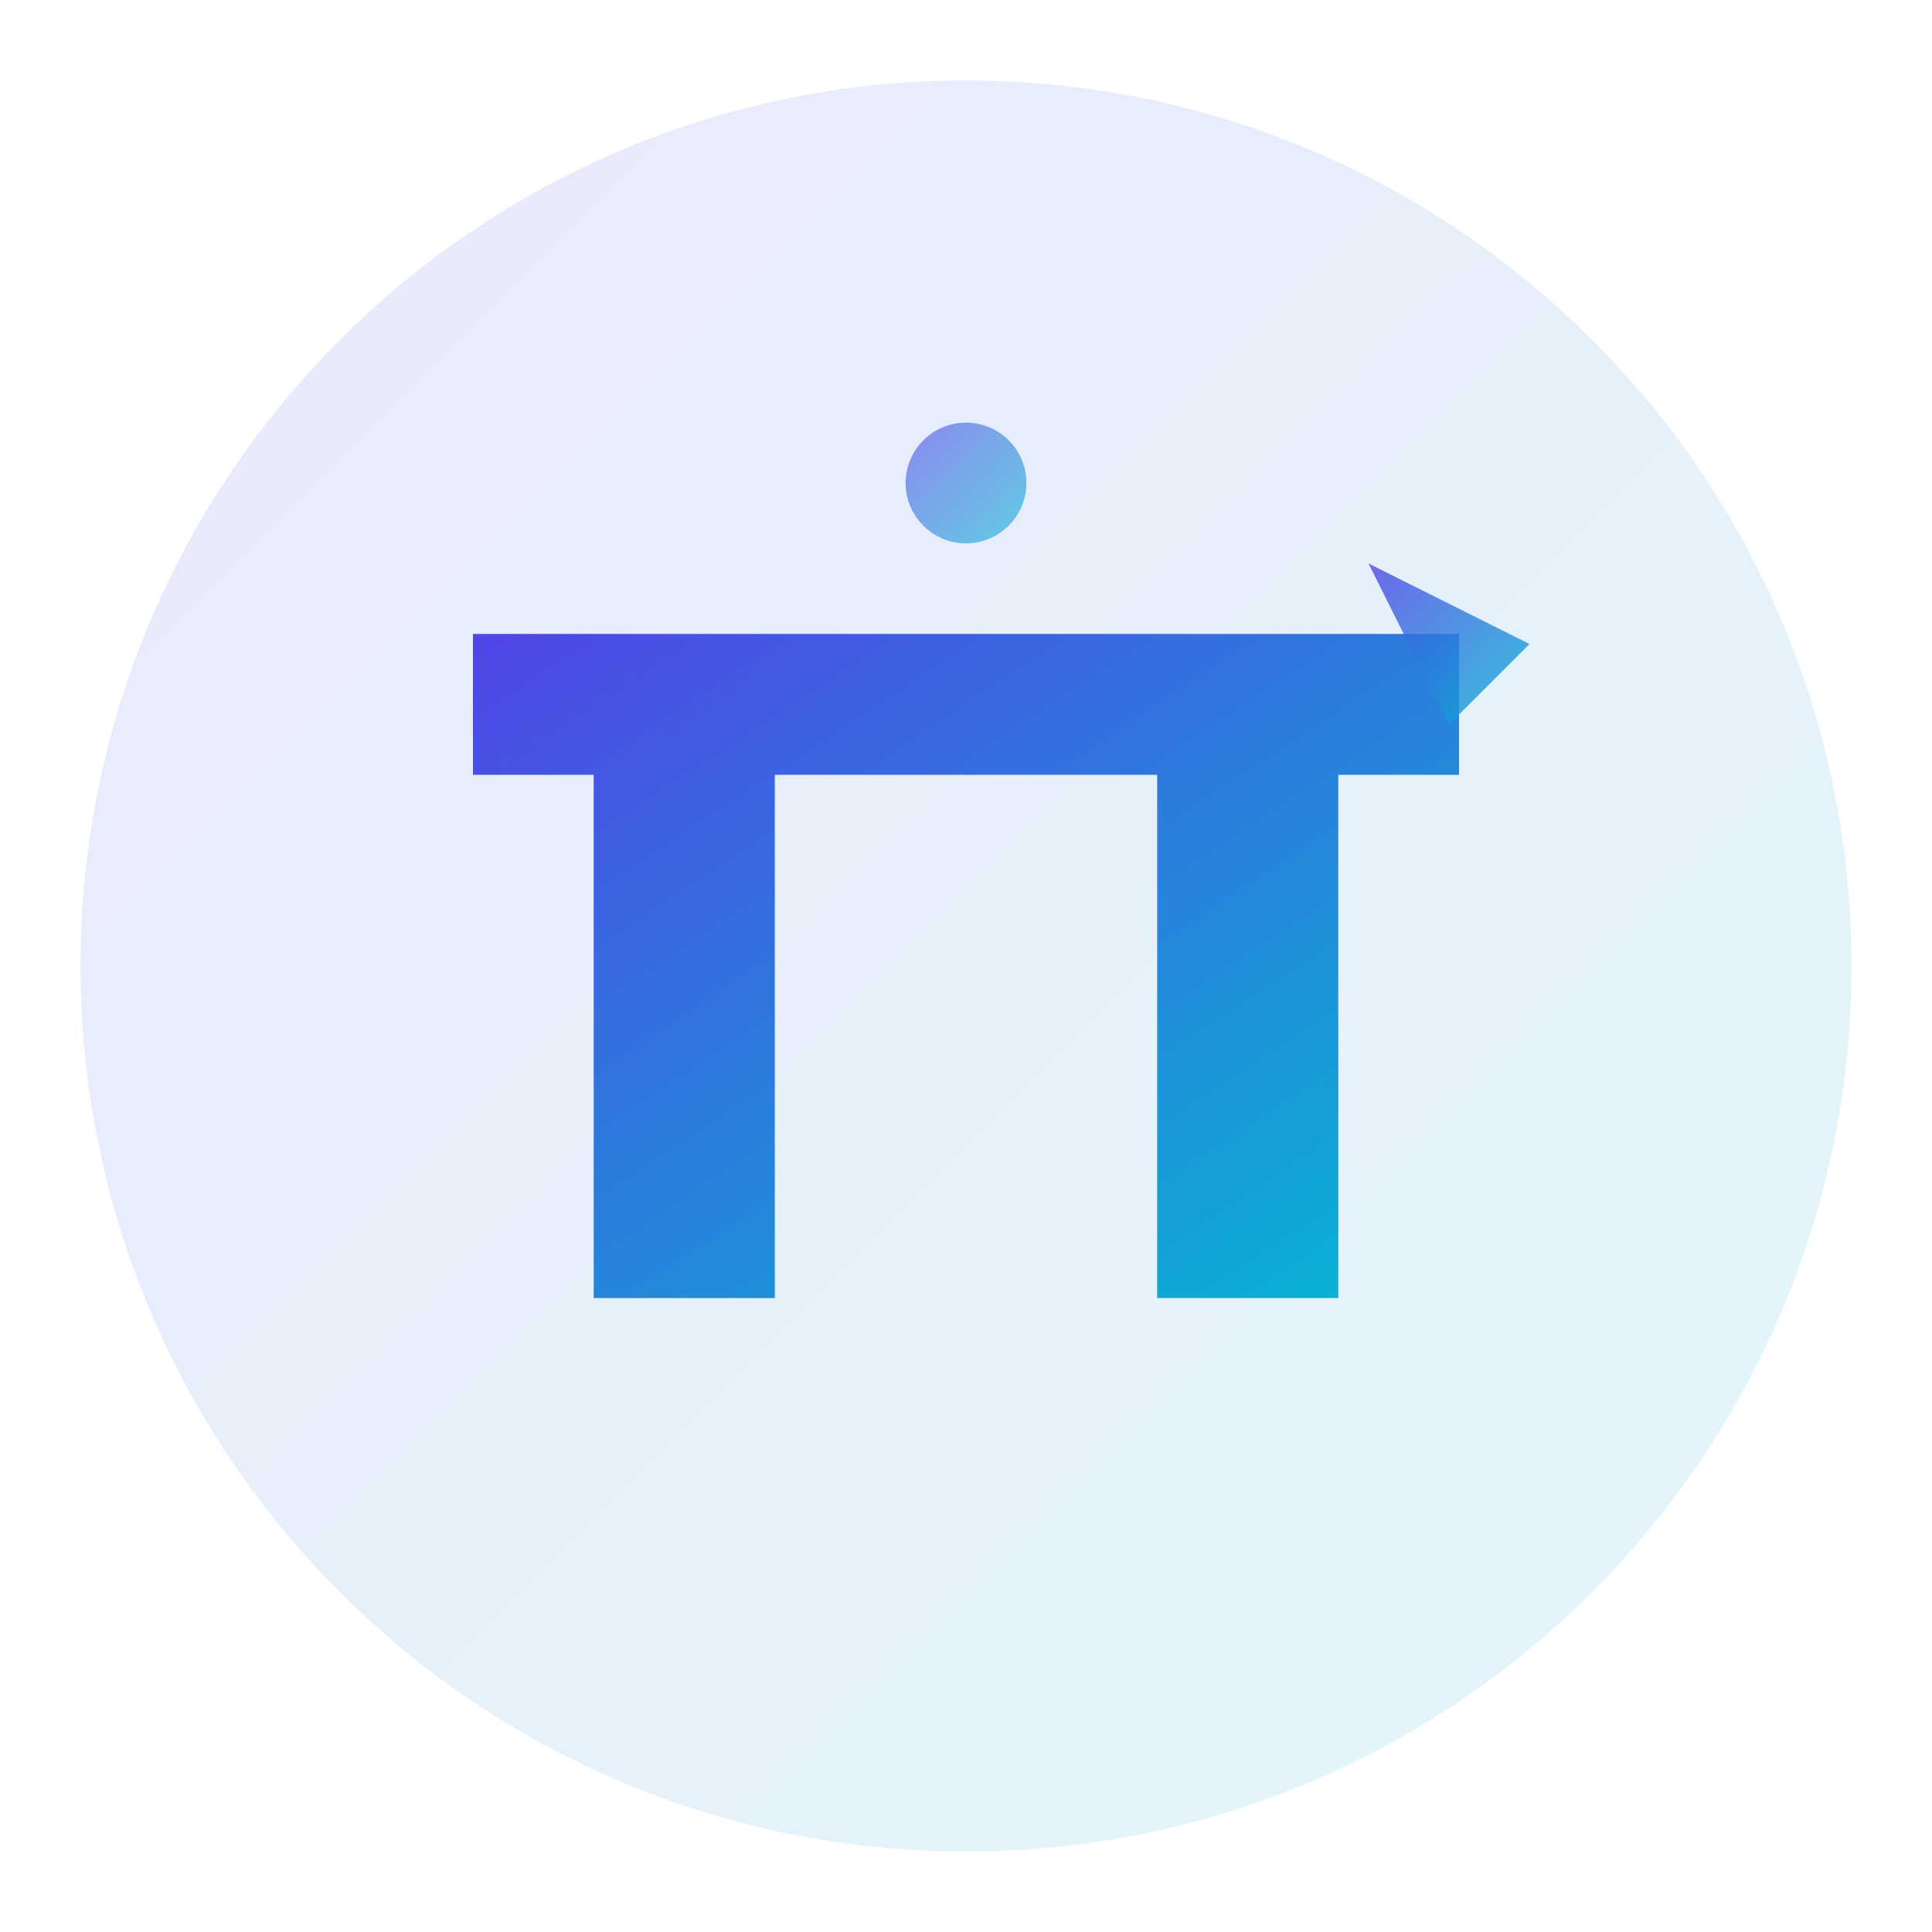
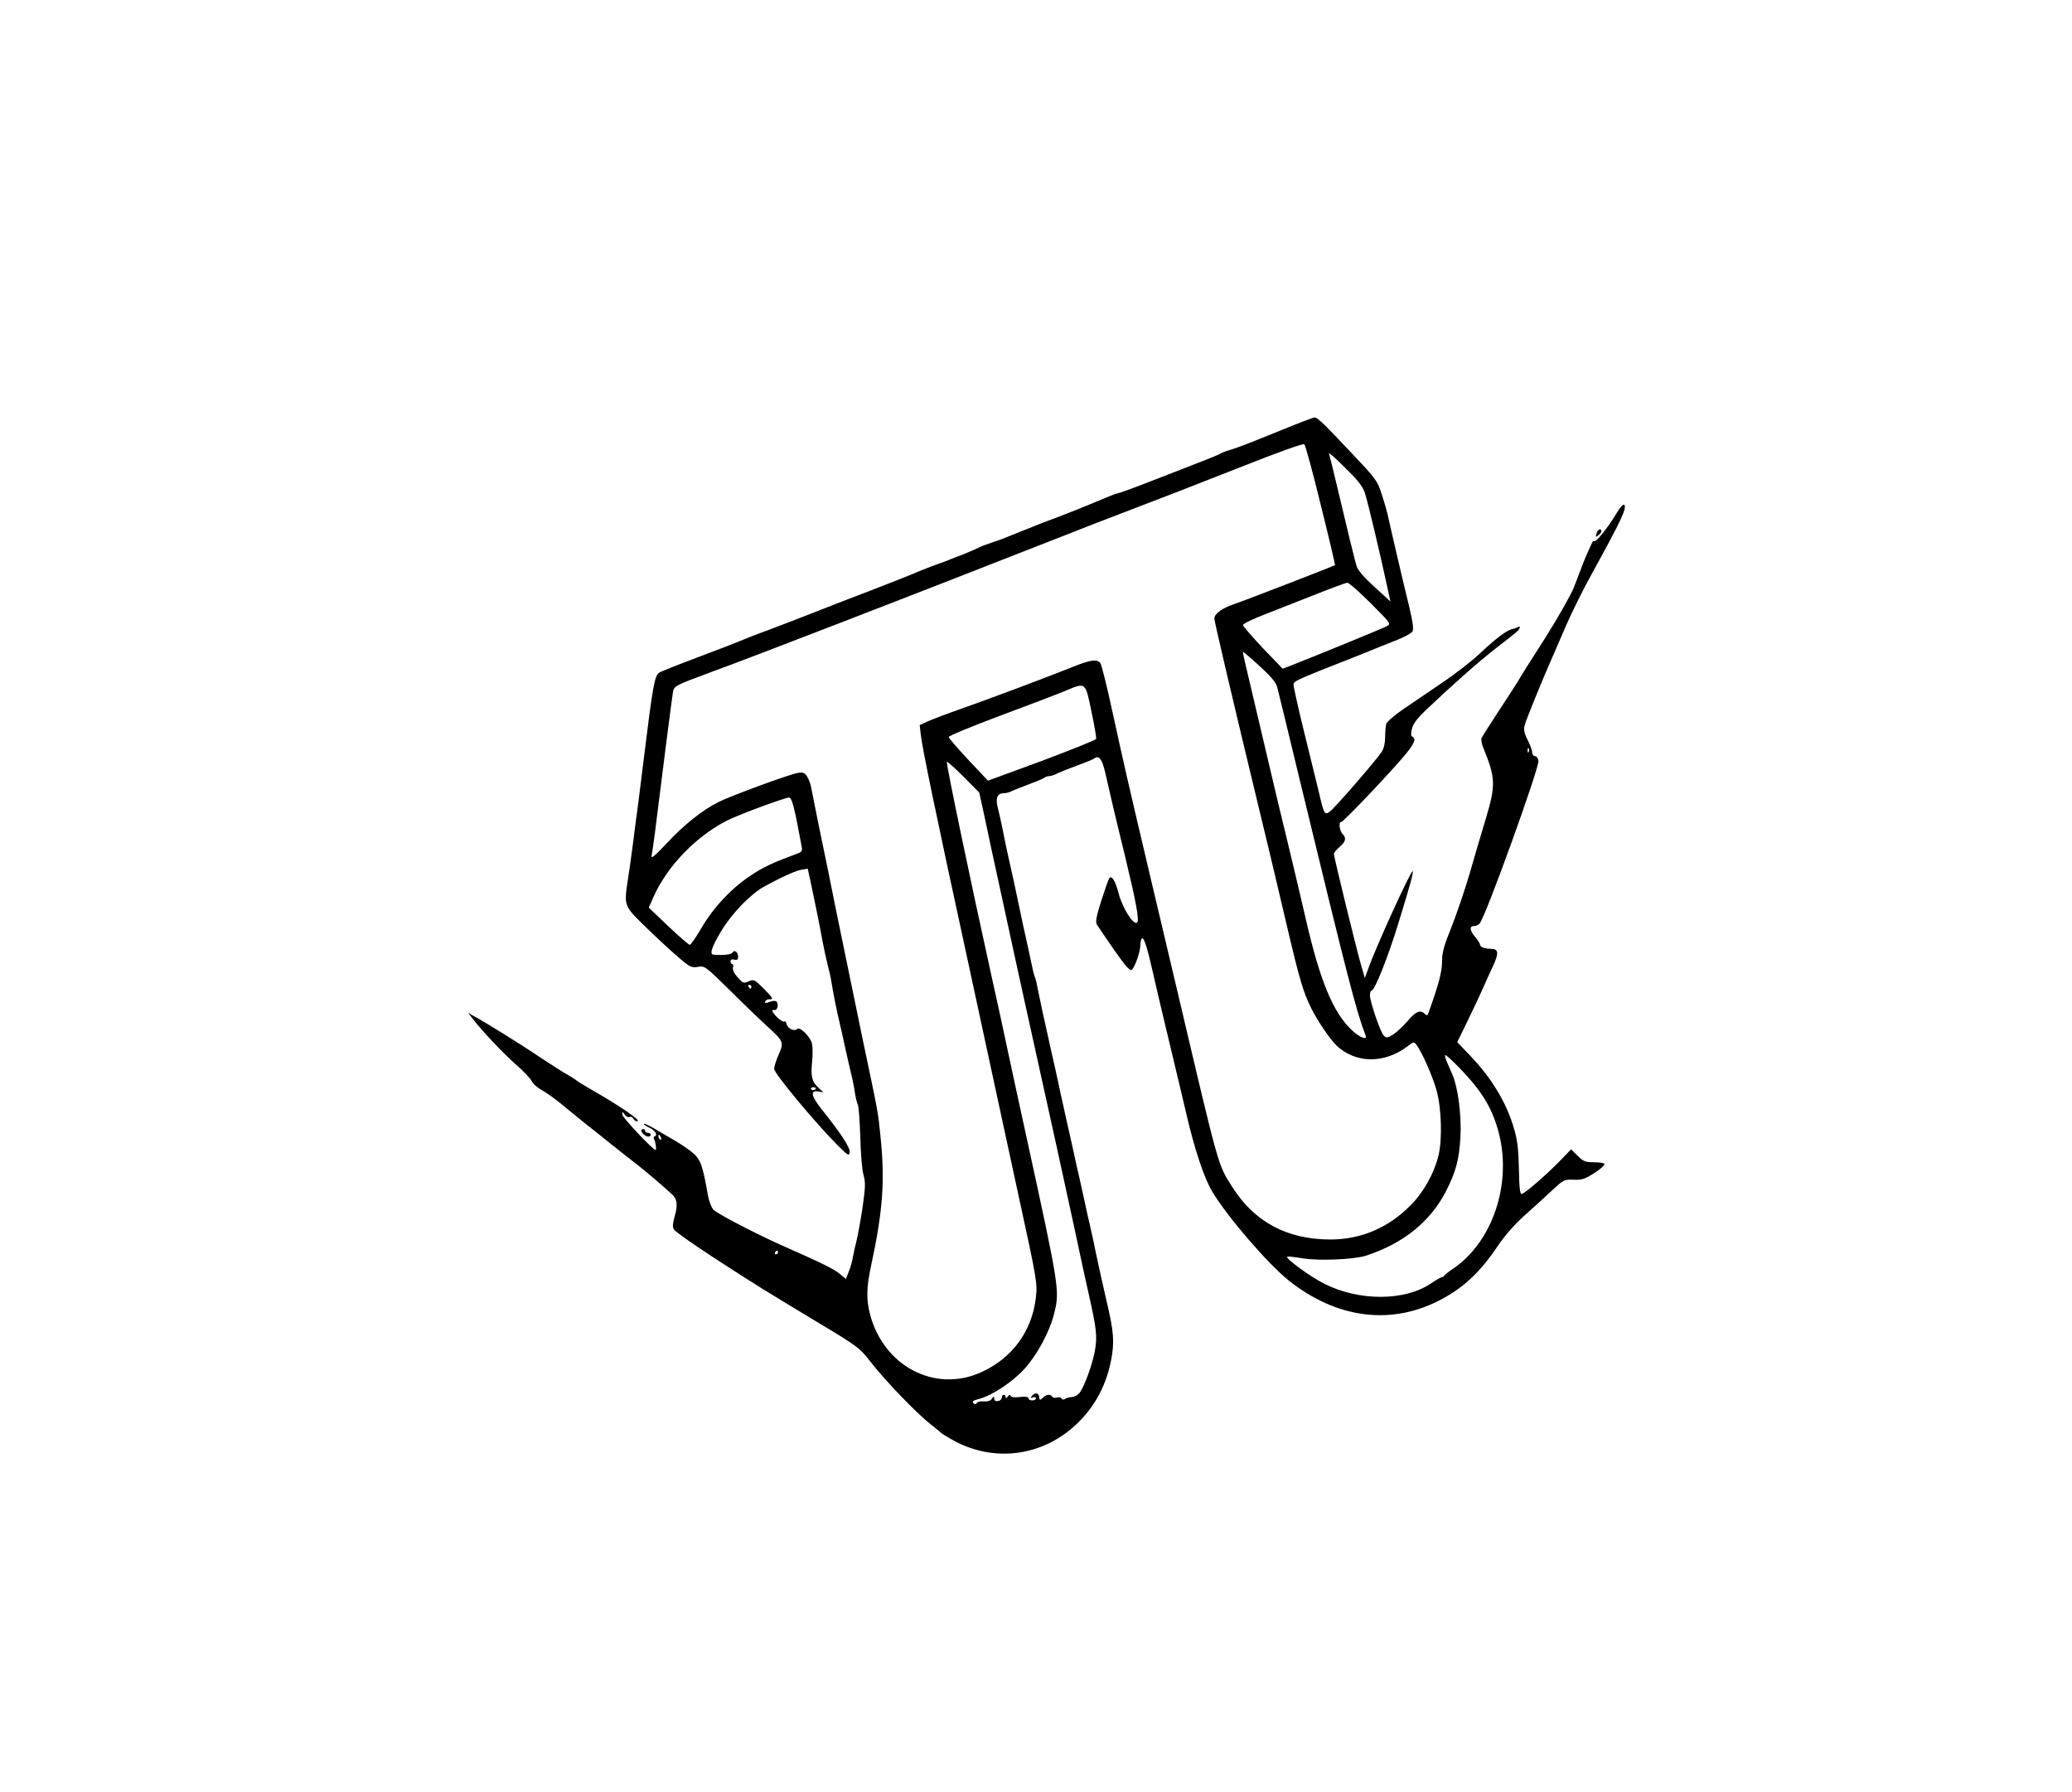
- <svg xmlns="http://www.w3.org/2000/svg" viewBox="0 0 48 48" width="48" height="48">
-   <defs>
-     <linearGradient id="piGradient" x1="0%" y1="0%" x2="100%" y2="100%">
-       <stop offset="0%" style="stop-color:#4F46E5;stop-opacity:1" />
-       <stop offset="100%" style="stop-color:#06B6D4;stop-opacity:1" />
-     </linearGradient>
-   </defs>
-   <circle cx="24" cy="24" r="22" fill="url(#piGradient)" opacity="0.12" />
-   <path d="M 12 16 L 36 16 L 36 19 L 33 19 L 33 32 L 29 32 L 29 19 L 19 19 L 19 32 L 15 32 L 15 19 L 12 19 Z" fill="url(#piGradient)" stroke="url(#piGradient)" stroke-width="0.5" />
-   <path d="M 34 14 L 38 16 L 36 18 Z" fill="url(#piGradient)" opacity="0.8" />
-   <circle cx="24" cy="12" r="1.5" fill="url(#piGradient)" opacity="0.6" />
+ <svg xmlns="http://www.w3.org/2000/svg" version="1.0" width="1092pt" height="944pt" viewBox="0 0 1092 944" preserveAspectRatio="xMidYMid meet">
+   <g transform="translate(0,944) scale(0.1,-0.1)" fill="#000000" stroke="none">
+     <path d="M6755 7174 c-190 -77 -229 -92 -275 -106 -19 -5 -39 -13 -45 -17 -5 -4 -53 -24 -105 -44 -52 -20 -170 -66 -262 -102 -92 -36 -172 -65 -178 -65 -6 0 -57 -20 -113 -44 -56 -24 -147 -60 -202 -81 -55 -20 -109 -41 -120 -46 -11 -4 -45 -18 -75 -30 -30 -12 -68 -27 -85 -34 -16 -7 -48 -18 -70 -25 -22 -7 -51 -18 -65 -25 -14 -7 -50 -23 -80 -35 -30 -11 -64 -25 -75 -29 -11 -5 -42 -17 -70 -26 -27 -10 -68 -26 -90 -35 -43 -19 -180 -73 -285 -113 -36 -13 -135 -52 -220 -85 -85 -34 -216 -84 -290 -112 -74 -27 -144 -55 -155 -60 -11 -5 -105 -42 -210 -81 -104 -39 -200 -77 -211 -84 -24 -15 -34 -70 -80 -445 -8 -63 -20 -164 -28 -225 -8 -60 -22 -164 -30 -230 -9 -66 -20 -149 -26 -185 -22 -147 -25 -141 102 -264 62 -60 139 -131 172 -158 53 -45 62 -49 95 -43 35 6 39 3 171 -127 74 -74 162 -158 195 -188 85 -77 87 -83 59 -147 -13 -29 -24 -64 -24 -76 0 -24 218 -286 334 -402 54 -54 61 -58 64 -38 4 24 -46 100 -146 225 -58 73 -64 104 -17 96 l25 -5 -25 23 c-36 33 -43 60 -35 139 4 39 3 82 -1 97 -10 36 -64 89 -77 76 -15 -15 -49 0 -56 24 -3 12 -8 19 -12 15 -4 -4 -20 5 -36 20 -29 28 -36 45 -16 40 15 -3 23 32 11 44 -6 6 -20 6 -37 -1 -21 -8 -27 -7 -23 2 2 7 12 12 21 12 25 -3 20 8 -32 59 -46 46 -50 47 -77 35 -25 -11 -29 -10 -57 21 -19 21 -28 40 -25 52 3 11 1 19 -4 19 -5 0 -9 6 -9 14 0 9 7 12 20 9 15 -4 20 0 20 15 0 25 -19 39 -30 22 -7 -11 -45 -15 -100 -11 -22 2 -8 43 42 126 58 95 155 195 229 235 94 51 164 82 194 87 l32 5 17 -78 c21 -100 41 -196 61 -304 9 -47 21 -103 27 -125 6 -22 15 -60 19 -85 10 -62 28 -154 44 -220 7 -30 21 -91 30 -135 10 -44 23 -102 30 -130 7 -27 16 -72 20 -100 4 -27 11 -57 16 -67 5 -9 10 -85 13 -170 2 -84 9 -174 17 -200 11 -40 10 -64 -5 -170 -10 -67 -24 -145 -31 -173 -7 -27 -16 -68 -20 -89 -3 -22 -13 -57 -22 -78 l-15 -38 -31 26 c-31 26 -91 56 -302 149 -135 60 -346 169 -365 190 -11 12 -24 46 -30 81 -27 156 -39 187 -84 223 -24 19 -64 46 -89 60 -25 14 -70 41 -102 60 -31 18 -58 31 -61 28 -3 -3 9 -11 25 -18 32 -14 50 -41 32 -47 -6 -2 -8 -9 -4 -15 8 -13 14 -57 8 -57 -14 0 -175 171 -175 186 0 17 1 17 13 -1 8 -10 19 -15 25 -11 6 3 15 -1 20 -10 5 -9 15 -15 23 -12 15 5 -101 84 -231 158 -41 24 -82 48 -90 55 -8 7 -31 21 -50 32 -19 10 -84 52 -145 92 -100 68 -299 191 -356 221 l-22 13 22 -29 c55 -71 162 -184 228 -242 40 -34 78 -75 85 -89 7 -15 31 -36 54 -48 22 -12 70 -46 106 -76 36 -30 92 -75 124 -101 33 -25 94 -75 138 -110 43 -34 102 -81 131 -103 46 -35 153 -127 191 -163 23 -22 26 -57 10 -111 -11 -38 -12 -57 -5 -69 13 -20 189 -139 466 -313 32 -20 160 -98 285 -173 225 -135 227 -137 291 -219 76 -97 241 -268 312 -323 28 -22 52 -42 55 -45 3 -4 30 -20 60 -37 202 -114 445 -92 623 56 112 93 184 215 213 365 18 93 14 149 -21 297 -19 81 -42 185 -60 270 -7 36 -20 97 -29 135 -9 39 -23 99 -30 135 -8 36 -22 97 -30 135 -9 39 -23 99 -30 135 -8 36 -24 108 -36 160 -11 52 -25 113 -30 135 -4 22 -18 83 -29 135 -12 52 -29 127 -37 165 -9 39 -22 99 -30 135 -8 36 -19 89 -25 119 -5 30 -12 58 -15 62 -3 5 -12 41 -20 81 -8 40 -22 102 -30 138 -8 36 -21 94 -28 130 -20 97 -46 217 -63 290 -8 36 -21 97 -28 135 -8 39 -19 91 -26 117 -14 52 -3 78 32 78 11 0 27 4 37 9 9 5 51 21 92 37 41 15 79 31 85 36 5 4 16 8 25 8 8 0 26 6 40 13 14 7 61 26 105 42 44 16 86 33 92 38 25 18 41 -2 58 -75 9 -40 28 -120 41 -178 14 -58 42 -177 64 -265 59 -245 75 -334 63 -346 -18 -18 -76 73 -97 151 -18 70 -38 101 -51 80 -4 -6 -22 -59 -41 -117 -25 -78 -31 -110 -24 -124 6 -10 47 -70 91 -134 64 -91 84 -113 94 -105 17 14 45 95 45 131 0 15 4 30 9 34 10 5 27 -47 56 -175 9 -41 32 -138 50 -215 70 -292 94 -394 125 -525 44 -193 97 -351 139 -420 82 -136 294 -381 404 -469 249 -197 530 -236 787 -107 128 65 219 148 315 292 36 53 88 112 138 157 45 40 110 99 145 132 62 58 65 60 115 58 44 -2 59 3 109 35 32 20 56 42 54 47 -1 6 -26 10 -55 10 -45 0 -56 4 -86 34 l-35 34 -58 -60 c-67 -69 -183 -171 -202 -175 -9 -2 -13 29 -15 132 -2 103 -8 153 -25 210 -39 137 -118 268 -232 387 l-68 71 58 119 c32 65 67 141 79 168 12 28 35 79 52 115 32 70 29 90 -14 90 -31 0 -55 10 -55 22 0 6 -11 23 -25 40 -30 35 -32 58 -6 58 10 0 23 6 29 13 33 39 314 819 310 857 -2 14 -9 25 -18 25 -8 0 -15 9 -15 20 0 11 -11 40 -23 64 -17 31 -22 53 -18 74 5 25 97 251 151 372 7 17 38 87 68 157 30 70 95 201 145 290 147 268 175 327 163 347 -5 8 -22 -11 -49 -56 -45 -73 -100 -140 -110 -135 -7 4 -8 1 -34 -58 -16 -36 -26 -61 -73 -185 -15 -38 -81 -155 -147 -260 -67 -104 -135 -212 -151 -240 -17 -27 -65 -102 -107 -165 -42 -64 -79 -123 -82 -130 -3 -8 1 -31 9 -50 65 -159 67 -196 14 -373 -22 -73 -61 -204 -86 -292 -26 -88 -69 -215 -96 -282 -39 -97 -49 -133 -49 -179 0 -41 -11 -93 -36 -169 -20 -60 -38 -112 -41 -114 -2 -3 -9 1 -15 7 -22 22 -47 12 -89 -38 -24 -28 -58 -60 -77 -72 -30 -18 -35 -19 -49 -6 -18 18 -73 179 -73 213 0 14 4 25 9 25 16 0 88 181 141 355 67 218 80 268 75 274 -8 7 -197 -407 -234 -514 l-18 -49 -20 69 c-24 82 -143 569 -143 585 0 6 14 23 30 37 33 28 37 47 15 69 -16 16 -21 66 -7 62 10 -3 273 275 344 362 30 37 45 65 42 75 -3 8 -10 15 -14 15 -4 0 -4 17 1 38 6 27 26 54 76 102 138 131 270 248 362 320 52 40 103 80 113 89 19 16 25 37 8 26 -5 -3 -19 -8 -30 -10 -29 -6 -90 -52 -174 -132 -40 -37 -128 -106 -197 -152 -68 -47 -161 -109 -206 -140 -45 -31 -84 -65 -87 -76 -3 -11 -6 -42 -6 -70 0 -30 -7 -61 -18 -77 -26 -41 -244 -292 -271 -313 -30 -23 -33 -18 -61 104 -13 53 -49 200 -80 326 -31 127 -55 235 -53 241 5 14 26 24 148 73 55 22 152 60 215 85 63 26 146 59 184 74 38 15 74 35 80 44 7 12 3 46 -17 130 -38 155 -108 457 -114 488 -3 14 -16 60 -30 102 -23 74 -30 83 -150 210 -156 166 -189 198 -205 198 -7 0 -85 -30 -173 -66z m206 -396 c43 -172 76 -314 75 -316 -6 -5 -476 -187 -533 -206 -61 -20 -103 -51 -103 -75 0 -16 87 -388 235 -1001 60 -250 80 -330 144 -605 69 -295 90 -366 132 -449 38 -75 99 -163 135 -198 101 -93 250 -94 372 -2 32 25 34 25 47 8 30 -40 85 -165 106 -240 26 -93 31 -258 10 -344 -22 -92 -79 -194 -145 -260 -119 -121 -263 -182 -427 -182 -227 1 -398 93 -514 276 -77 121 -68 89 -286 1016 -33 140 -100 424 -149 630 -117 496 -132 561 -196 854 -29 136 -59 254 -65 262 -17 21 -50 17 -131 -15 -155 -62 -449 -172 -588 -221 -80 -28 -165 -60 -189 -71 l-44 -20 6 -52 c7 -68 84 -438 248 -1192 11 -49 60 -277 109 -505 49 -228 121 -561 160 -740 96 -440 98 -454 89 -531 -21 -176 -126 -318 -289 -391 -243 -110 -514 33 -585 307 -20 79 -19 141 6 255 62 289 74 447 49 685 -13 129 -10 112 -96 520 -40 193 -100 485 -134 650 -33 165 -76 377 -96 470 -19 94 -37 184 -40 200 -3 17 -13 41 -21 54 -12 19 -21 22 -48 18 -43 -7 -354 -121 -419 -154 -84 -42 -181 -119 -272 -217 -63 -67 -84 -84 -80 -66 3 14 15 95 25 180 30 243 81 642 87 678 6 38 5 37 204 111 217 79 1070 409 1760 680 151 60 379 148 505 196 127 48 370 143 540 210 184 73 314 119 319 114 6 -5 45 -149 87 -321z m233 62 c15 -46 81 -325 115 -483 l19 -87 -83 76 c-52 47 -88 88 -94 107 -10 29 -52 203 -117 477 -14 58 -27 112 -30 120 -3 8 36 -25 85 -75 70 -68 94 -100 105 -135z m30 -579 c106 -106 108 -109 85 -121 -20 -11 -391 -163 -507 -208 l-42 -16 -105 109 c-57 61 -104 115 -104 121 -1 7 54 33 122 59 67 26 187 74 267 105 80 32 152 58 160 59 9 1 64 -48 124 -108z m-493 -441 c5 -19 59 -240 119 -490 253 -1045 296 -1213 347 -1347 10 -26 -29 -12 -70 26 -101 94 -170 259 -247 596 -23 99 -61 261 -85 360 -50 204 -73 303 -110 460 -14 61 -41 175 -60 255 -65 274 -75 318 -75 325 0 3 38 -29 85 -72 61 -55 89 -88 96 -113z m-979 -129 c16 -74 27 -140 25 -145 -3 -6 -132 -58 -287 -116 l-283 -104 -103 109 c-57 61 -103 115 -104 121 0 6 123 57 273 113 151 56 305 115 343 131 107 45 104 47 136 -109z m2305 -213 c-3 -8 -6 -5 -6 6 -1 11 2 17 5 13 3 -3 4 -12 1 -19z m-2871 -329 c13 -63 31 -143 38 -179 8 -36 35 -162 61 -280 25 -118 75 -345 110 -505 158 -714 218 -988 265 -1206 27 -129 63 -292 79 -364 40 -177 45 -219 31 -295 -13 -72 -55 -186 -80 -220 -9 -11 -27 -22 -40 -22 -14 -1 -30 -5 -37 -10 -7 -5 -14 -5 -18 2 -4 6 -15 8 -25 5 -10 -3 -21 -1 -25 5 -9 15 -31 12 -49 -6 -16 -15 -17 -15 -20 8 -2 18 -22 20 -36 3 -11 -13 -10 -14 4 -9 9 3 16 1 16 -5 0 -6 -9 -11 -20 -11 -11 0 -20 5 -20 11 0 8 -15 10 -45 7 -28 -4 -46 -1 -49 6 -3 7 -8 6 -15 -4 -7 -10 -11 -11 -11 -2 0 6 -4 12 -10 12 -5 0 -10 -6 -10 -14 0 -21 -40 -28 -40 -8 -1 16 -2 16 -13 0 -9 -11 -24 -15 -43 -13 -16 1 -32 -2 -36 -8 -5 -9 -10 -9 -18 -1 -8 8 -1 14 27 21 69 17 178 89 241 158 67 73 133 195 157 290 31 124 30 130 -150 955 -31 140 -71 327 -90 415 -18 88 -59 274 -90 414 -117 530 -235 1097 -235 1126 0 5 39 -29 86 -76 l85 -86 25 -114z m-989 -24 c12 -61 24 -124 27 -141 6 -28 3 -33 -21 -42 -135 -50 -179 -71 -250 -118 -100 -67 -195 -168 -259 -279 -27 -46 -53 -84 -59 -84 -5 0 -56 44 -113 98 l-103 98 25 56 c70 159 222 318 386 402 58 30 314 125 330 122 10 -1 21 -35 37 -112z m-237 -885 c0 -5 -2 -10 -4 -10 -3 0 -8 5 -11 10 -3 6 -1 10 4 10 6 0 11 -4 11 -10z m3731 -427 c122 -126 175 -215 209 -347 68 -268 -35 -572 -242 -712 -24 -16 -44 -32 -46 -36 -2 -5 -7 -8 -12 -8 -4 0 -31 -15 -59 -34 -138 -93 -378 -94 -562 -1 -72 36 -205 133 -195 142 3 3 36 -1 74 -7 85 -16 277 -8 342 13 195 64 336 177 419 336 54 105 71 169 78 291 6 112 -13 259 -42 326 -8 18 -22 50 -30 69 -8 19 -12 35 -7 35 4 0 37 -30 73 -67z m-3391 -107 c0 -11 -19 -15 -25 -6 -3 5 1 10 9 10 9 0 16 -2 16 -4z m-816 -262 c3 -8 2 -12 -4 -9 -6 3 -10 10 -10 16 0 14 7 11 14 -7z m616 -604 c0 -5 -5 -10 -11 -10 -5 0 -7 5 -4 10 3 6 8 10 11 10 2 0 4 -4 4 -10z" />
+     <path d="M8416 6634 c-9 -24 -7 -28 9 -14 17 14 20 30 6 30 -5 0 -12 -7 -15 -16z" />
+     <path d="M3380 3482 c0 -12 23 -32 37 -32 7 0 13 5 13 10 0 6 -7 10 -15 10 -8 0 -15 5 -15 10 0 6 -4 10 -10 10 -5 0 -10 -4 -10 -8z" />
+   </g>
</svg>
